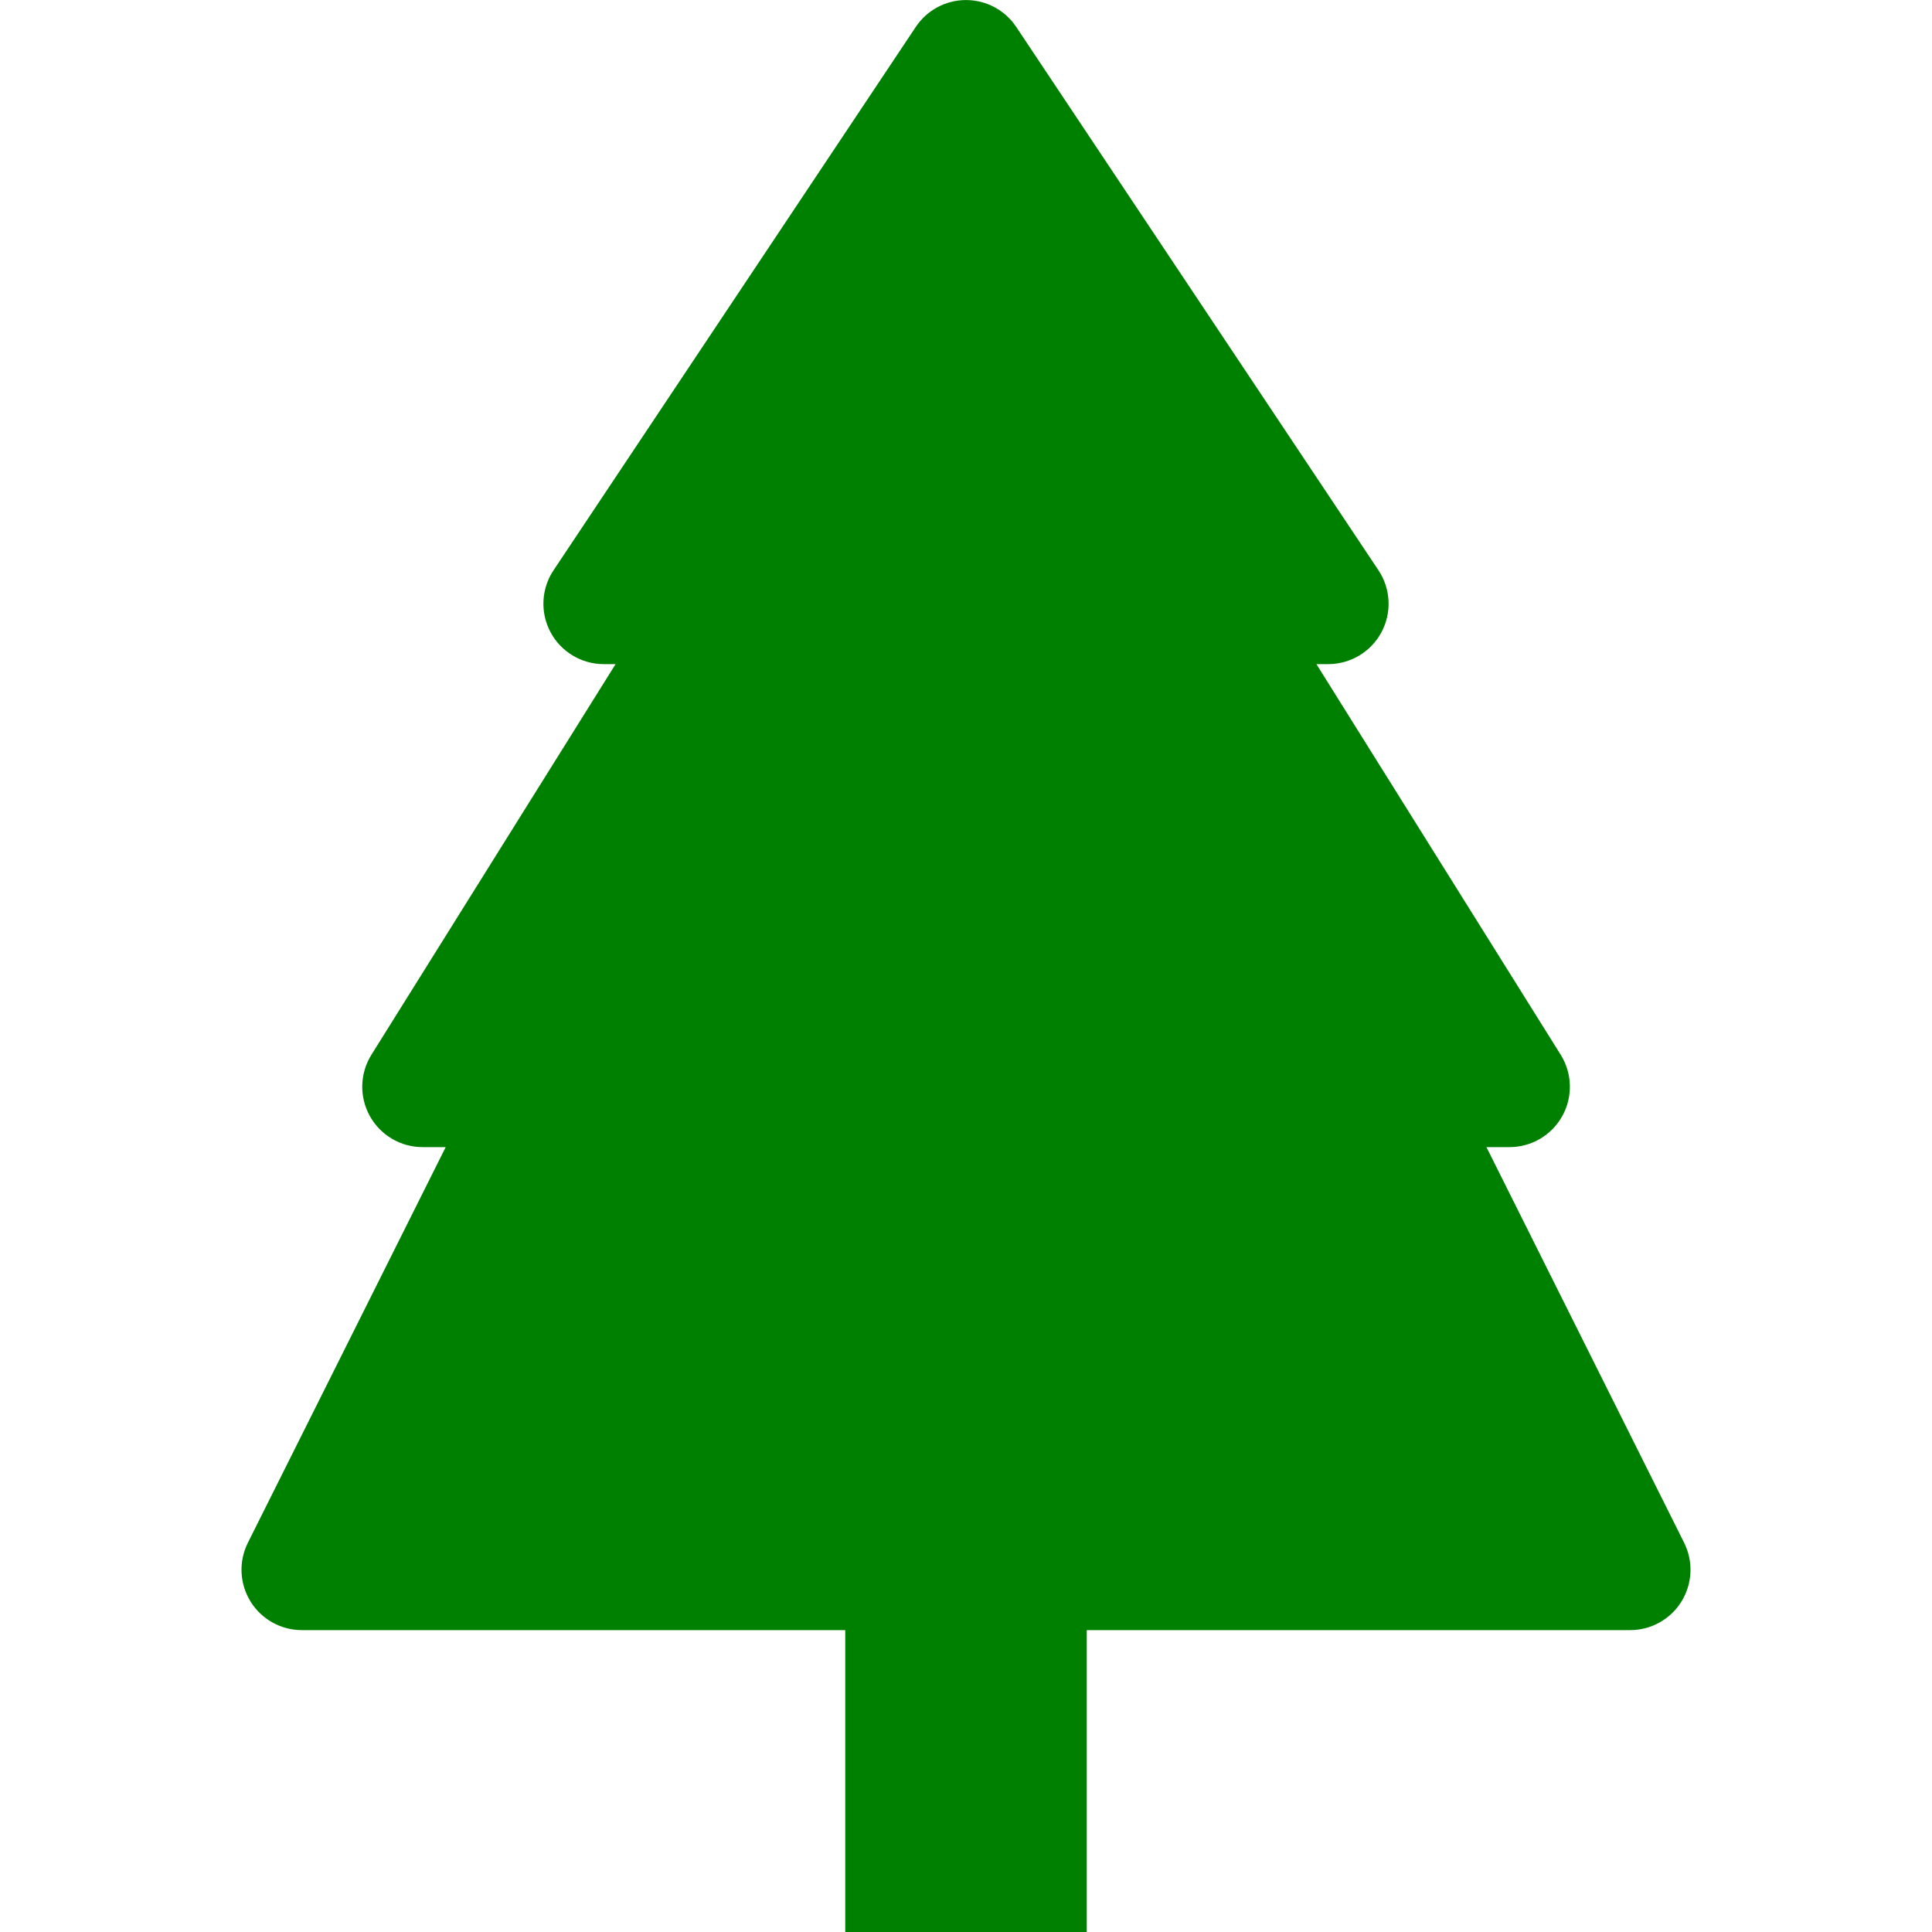
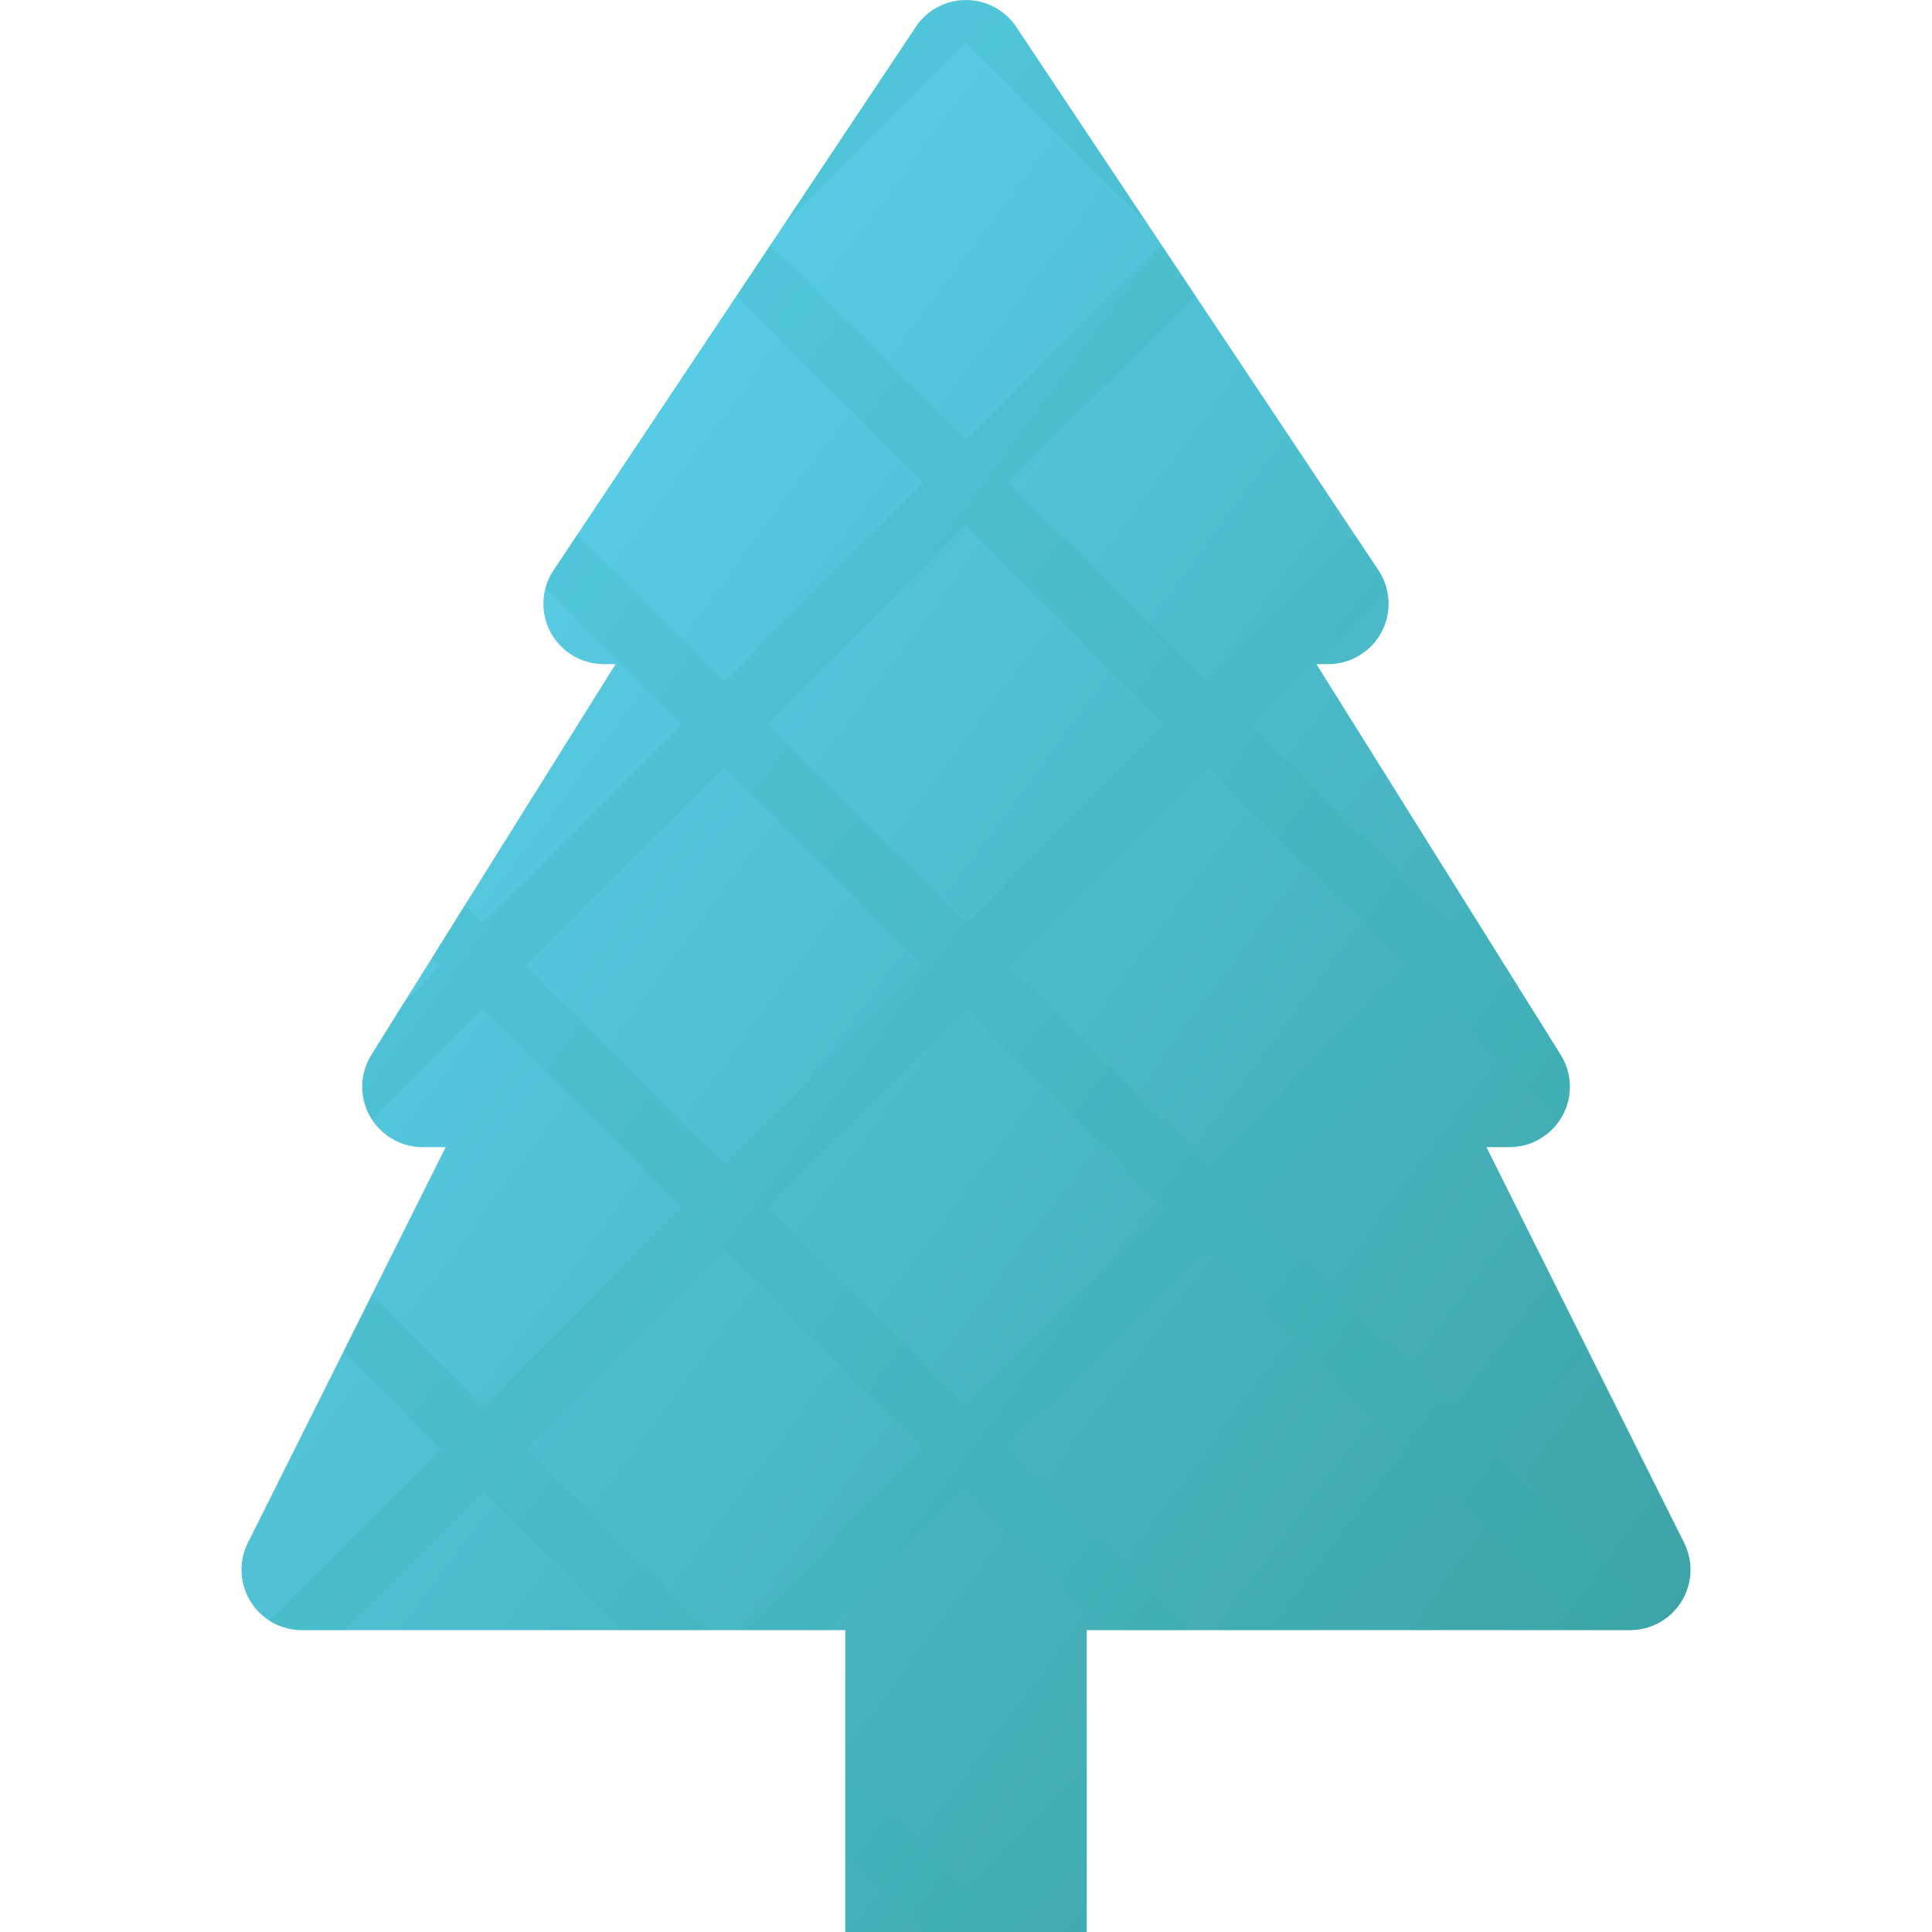
- <svg xmlns="http://www.w3.org/2000/svg" width="16" height="16" fill="green" class="bi bi-tree-fill" viewBox="0 0 16 16">
-   <path d="M8.416.223a.5.5 0 0 0-.832 0l-3 4.5A.5.5 0 0 0 5 5.5h.098L3.076 8.735A.5.5 0 0 0 3.5 9.5h.191l-1.638 3.276a.5.5 0 0 0 .447.724H7V16h2v-2.5h4.5a.5.5 0 0 0 .447-.724L12.31 9.5h.191a.5.5 0 0 0 .424-.765L10.902 5.5H11a.5.5 0 0 0 .416-.777z" />
+ <svg xmlns="http://www.w3.org/2000/svg" width="16" height="16" viewBox="0 0 16 16">
+   <defs>
+     <pattern id="treeTexture" patternUnits="userSpaceOnUse" width="4" height="4">
+       <path d="M0 0 L4 4 M0 4 L4 0" stroke="#33B1B1" stroke-width="0.5" />
+     </pattern>
+     <linearGradient id="treeGradient" x1="0%" y1="0%" x2="100%" y2="100%">
+       <stop offset="0%" style="stop-color:#61DAFB; stop-opacity:1" />
+       <stop offset="100%" style="stop-color:#3A9E9E; stop-opacity:1" />
+     </linearGradient>
+   </defs>
+   <path d="M8.416.223a.5.5 0 0 0-.832 0l-3 4.5A.5.5 0 0 0 5 5.5h.098L3.076 8.735A.5.5 0 0 0 3.5 9.5h.191l-1.638 3.276a.5.5 0 0 0 .447.724H7V16h2v-2.5h4.5a.5.5 0 0 0 .447-.724L12.31 9.5h.191a.5.5 0 0 0 .424-.765L10.902 5.5H11a.5.5 0 0 0 .416-.777z" fill="url(#treeGradient)" stroke="none" />
+   <path d="M8.416.223a.5.5 0 0 0-.832 0l-3 4.5A.5.5 0 0 0 5 5.5h.098L3.076 8.735A.5.5 0 0 0 3.5 9.5h.191l-1.638 3.276a.5.5 0 0 0 .447.724H7V16h2v-2.5h4.5a.5.5 0 0 0 .447-.724L12.31 9.5h.191a.5.5 0 0 0 .424-.765L10.902 5.5H11a.5.5 0 0 0 .416-.777z" fill="url(#treeTexture)" opacity="0.2" />
</svg>
